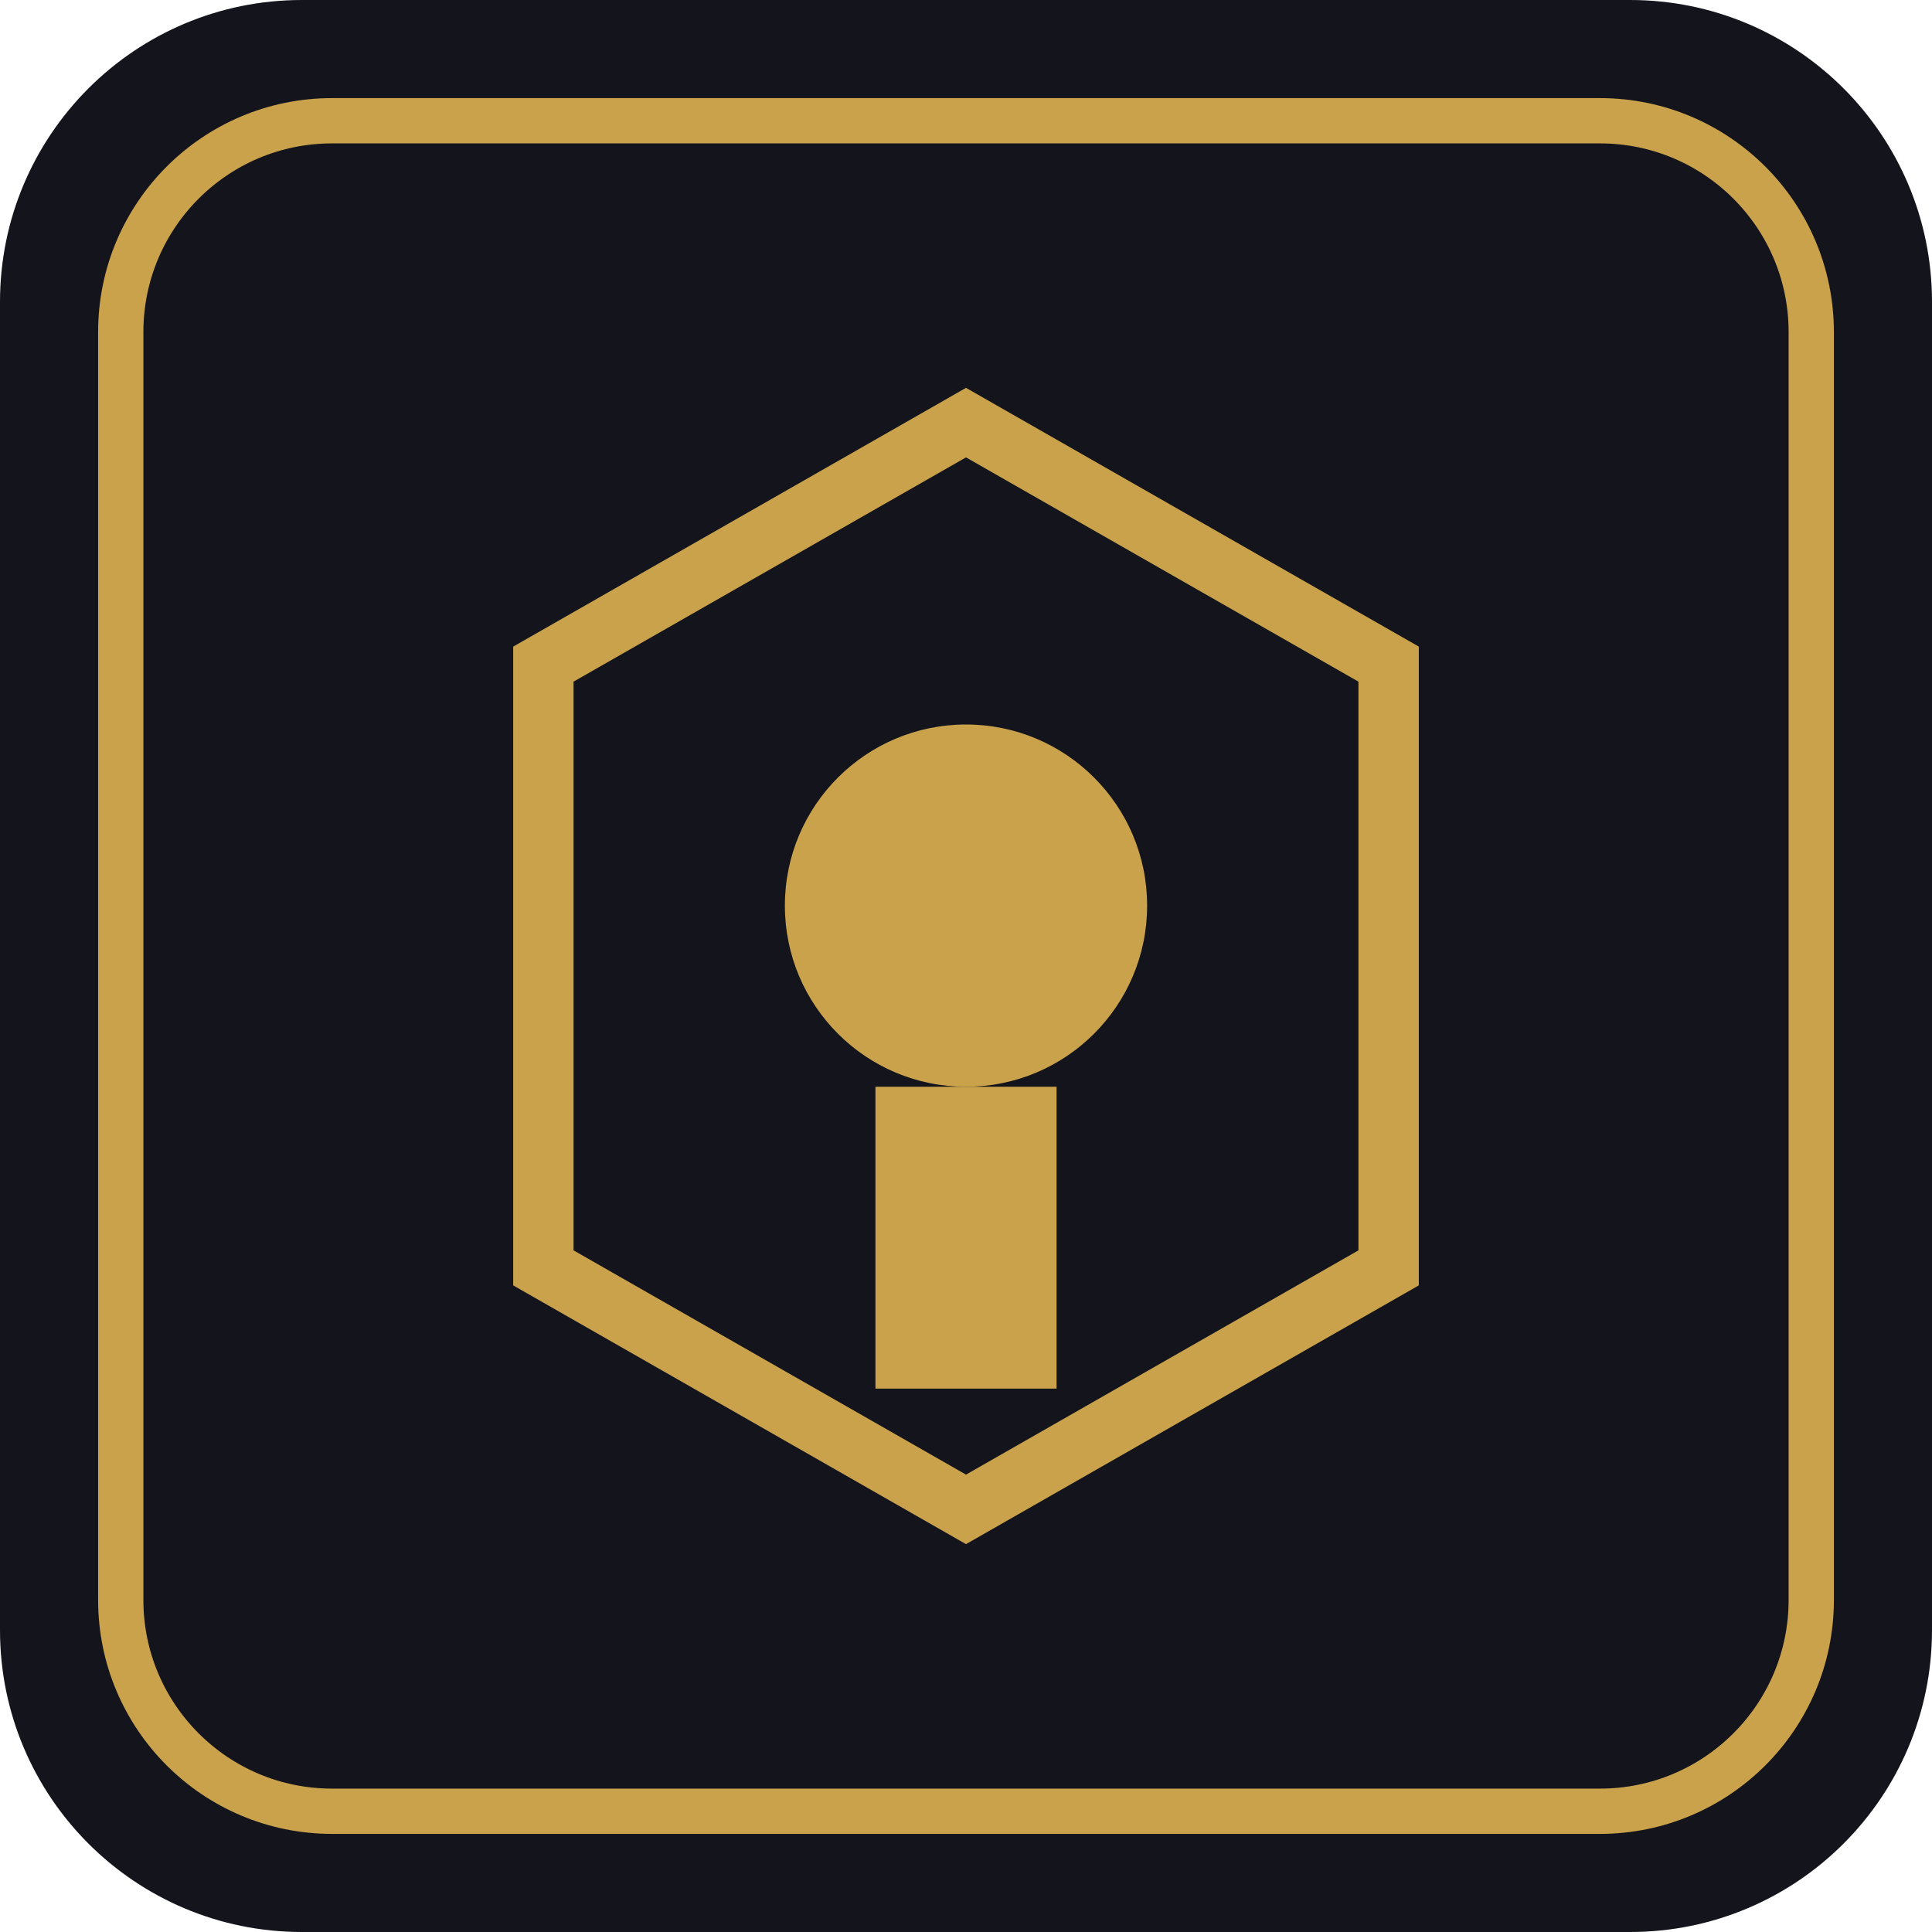
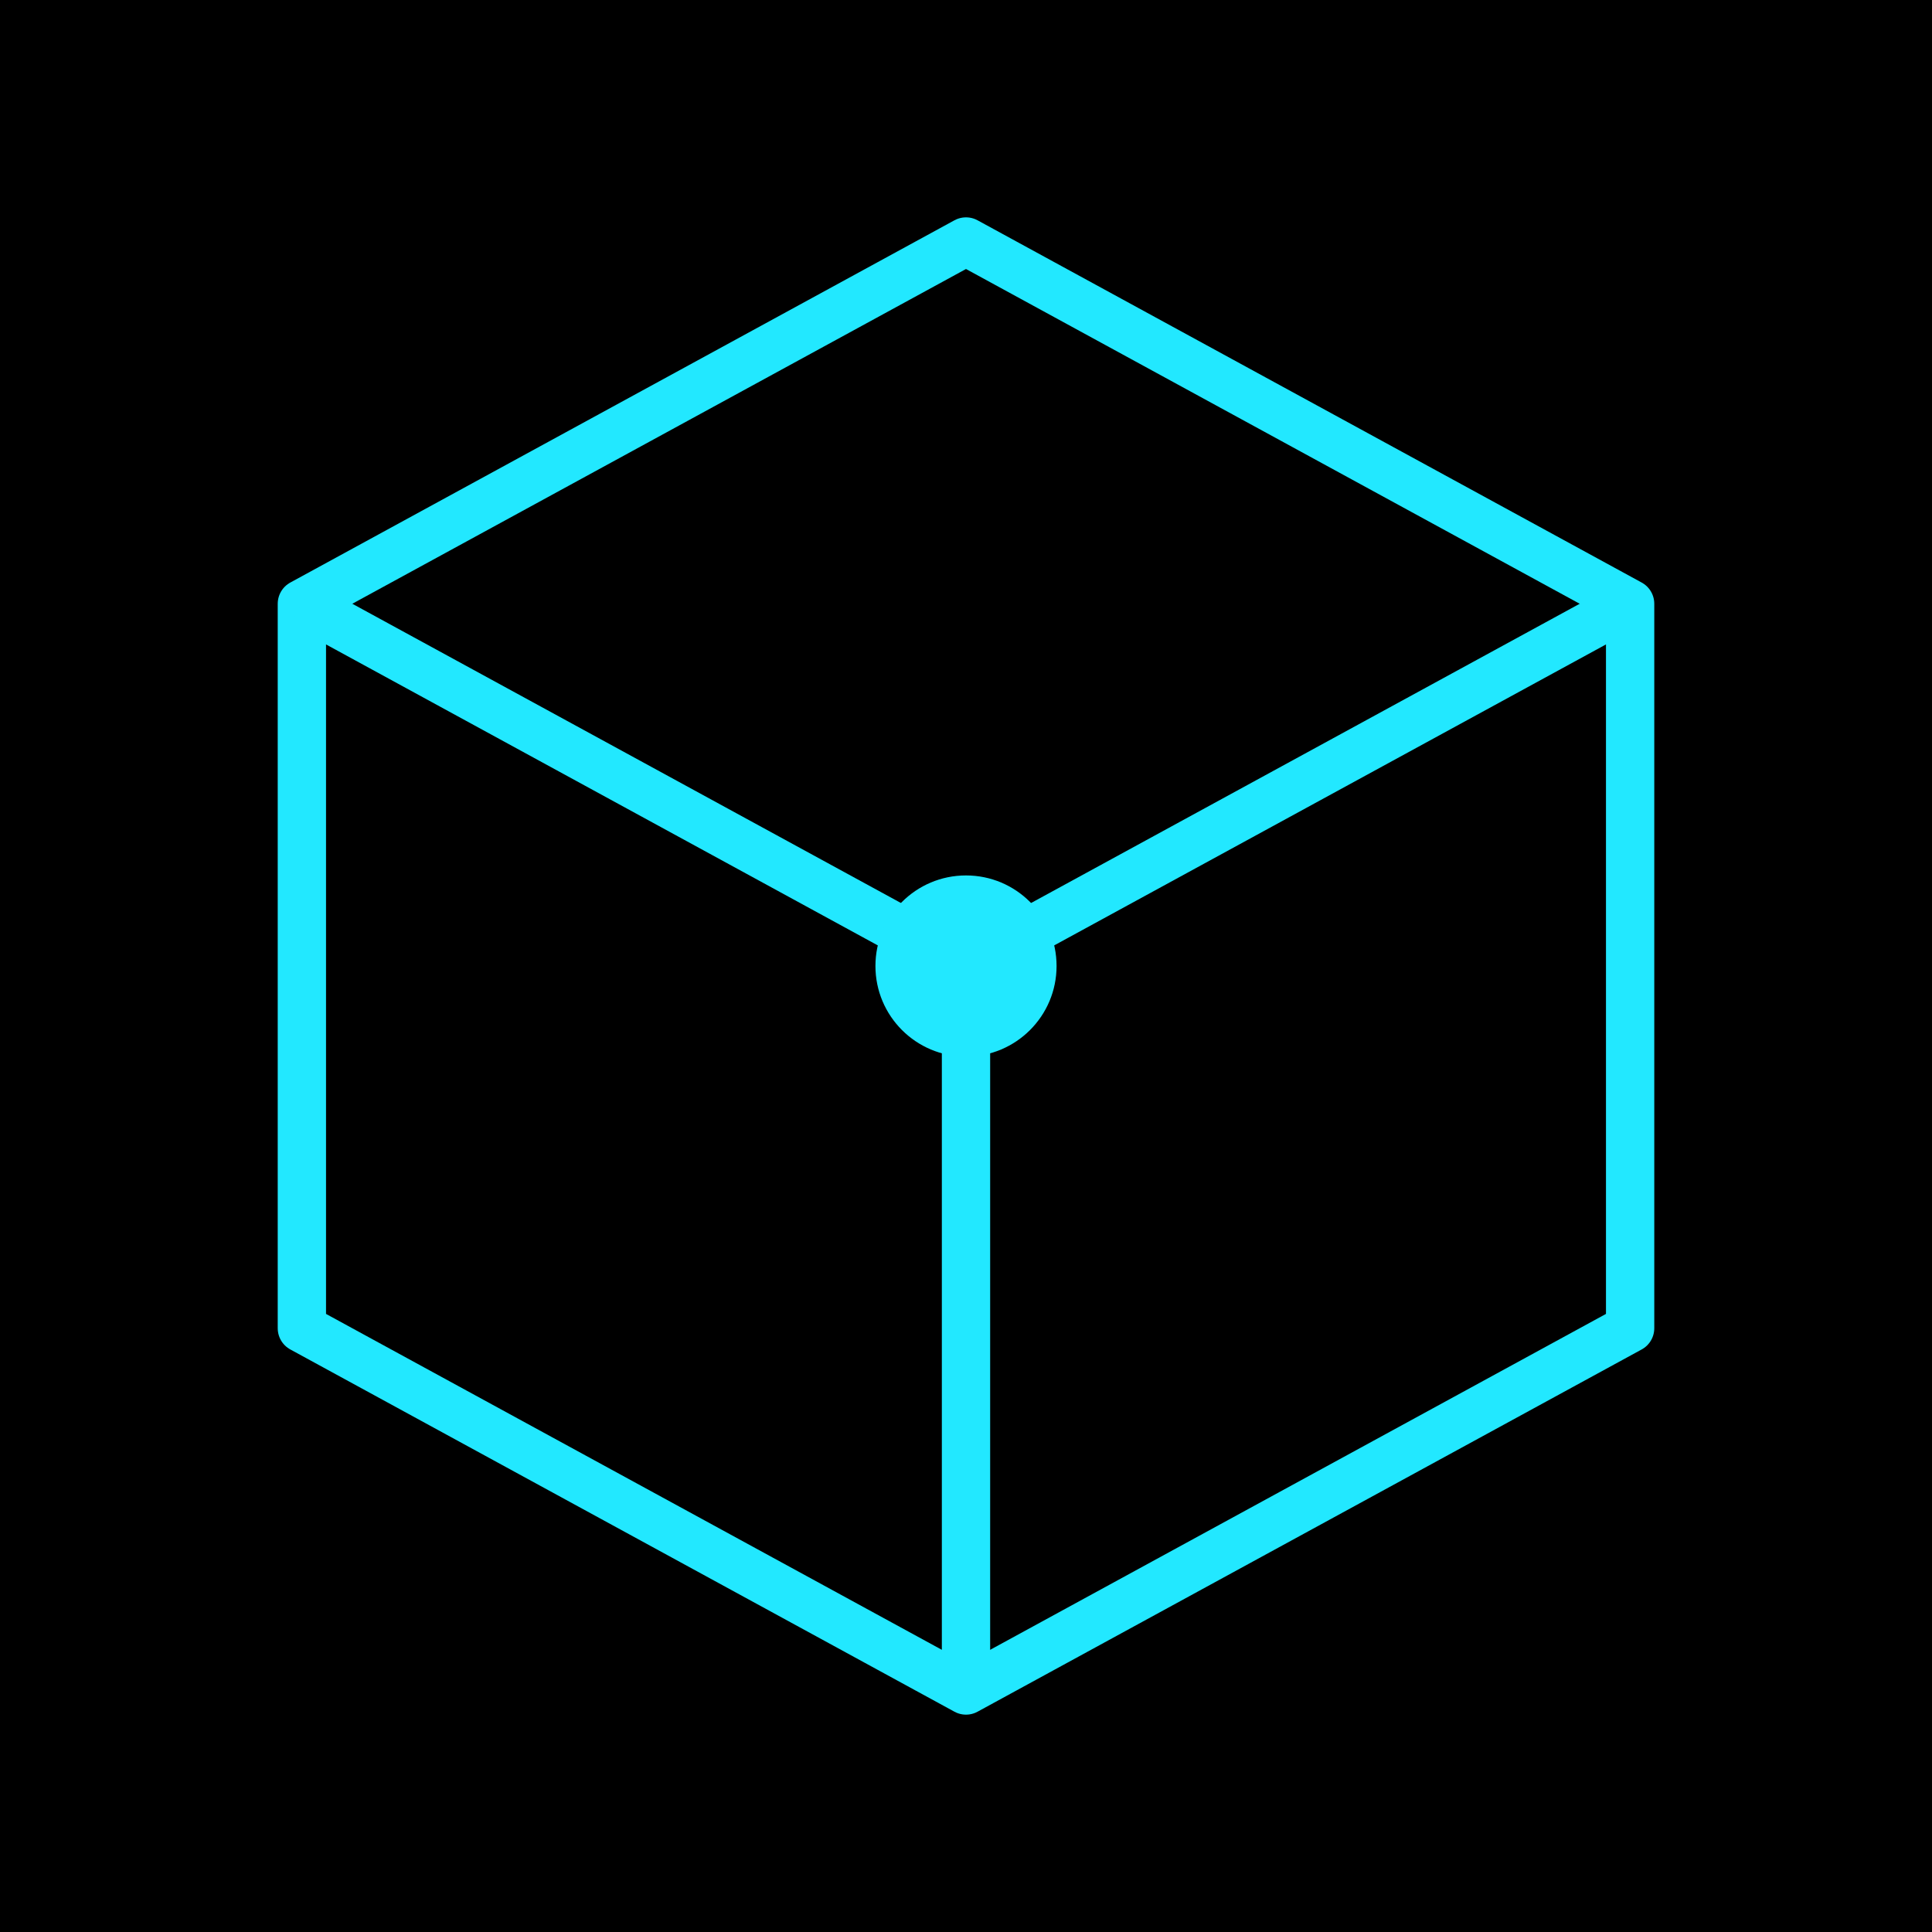
<svg xmlns="http://www.w3.org/2000/svg" viewBox="0 0 64 64">
-   <rect width="64" height="64" rx="10" fill="#14141c" />
-   <rect x="4" y="4" width="56" height="56" rx="7" fill="none" stroke="#c9a24b" stroke-width="1.5" />
-   <path d="M32 14 L46 22 V42 L32 50 L18 42 V22 Z" fill="none" stroke="#c9a24b" stroke-width="2" />
-   <circle cx="32" cy="30" r="6" fill="#c9a24b" />
-   <rect x="29" y="36" width="6" height="10" fill="#c9a24b" />
+   <rect width="64" height="64" fill="#000000" />
+   <g fill="none" stroke="#22e8ff" stroke-width="1.6" stroke-linejoin="round">
+     <path d="M32 8 L54 20 V44 L32 56 L10 44 V20 Z" />
+     <path d="M10 20 L32 32 L54 20" />
+     <path d="M32 32 V56" />
+   </g>
+   <circle cx="32" cy="32" r="3" fill="#22e8ff" />
</svg>
